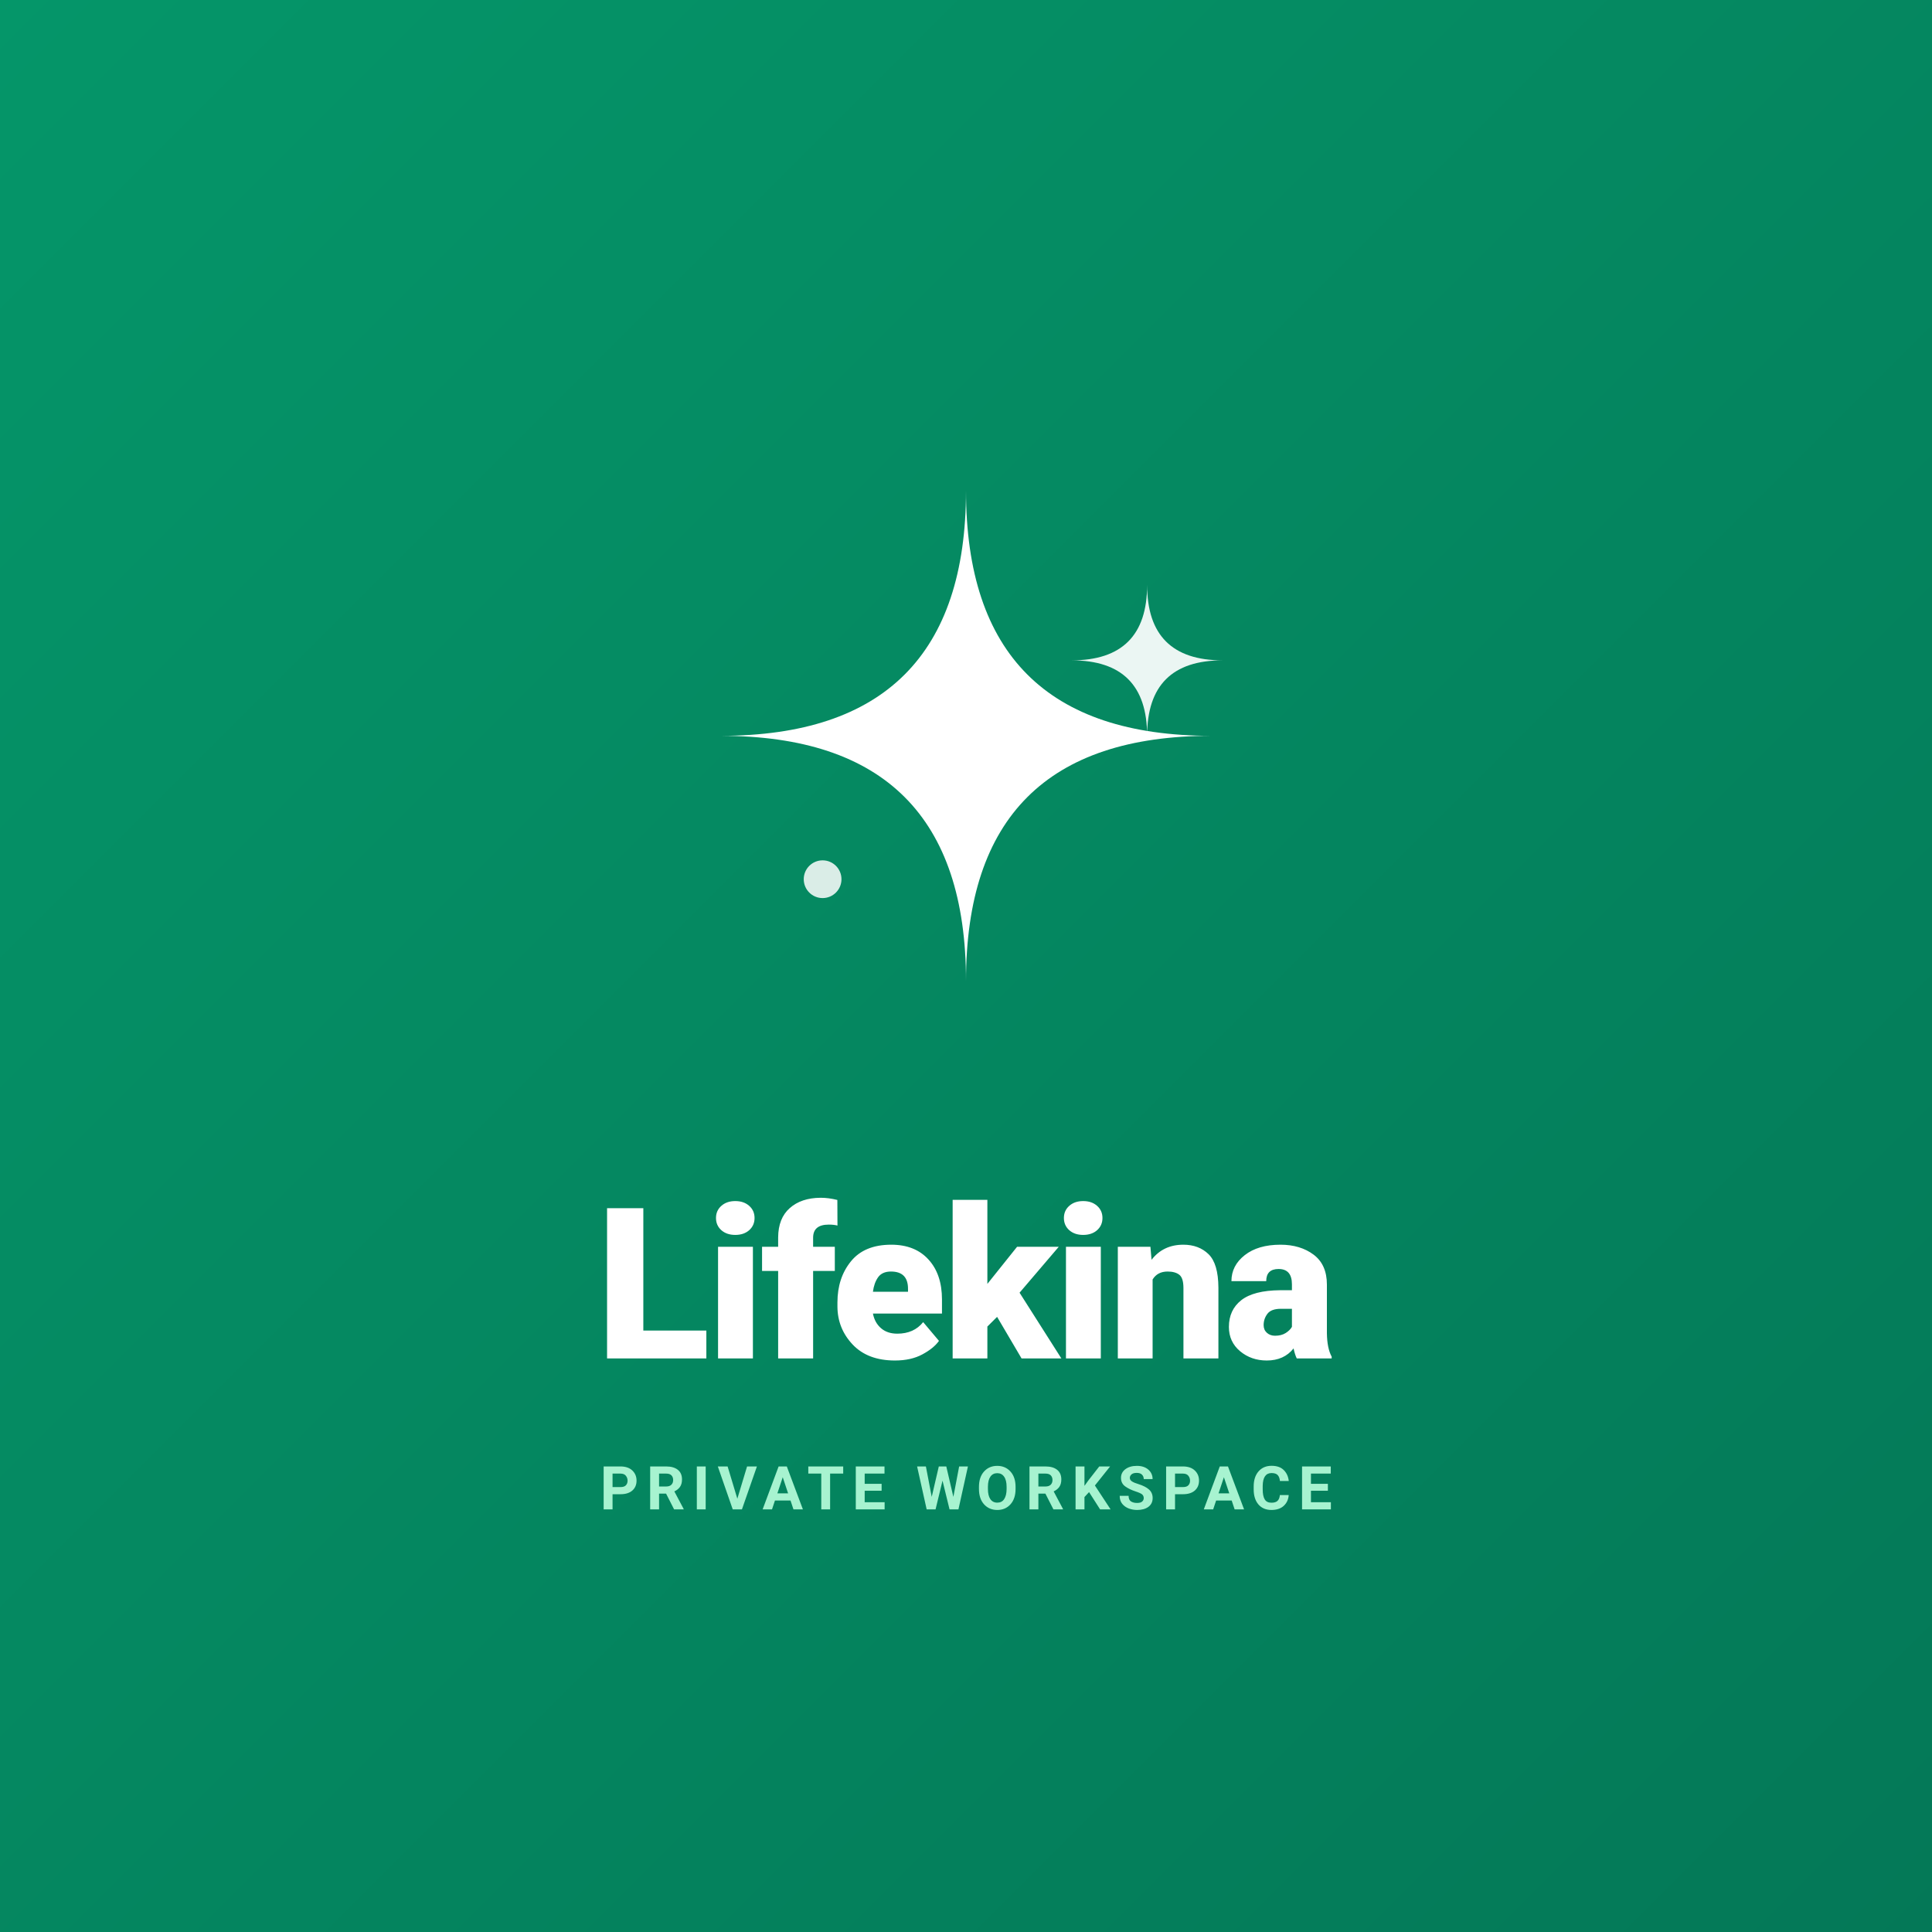
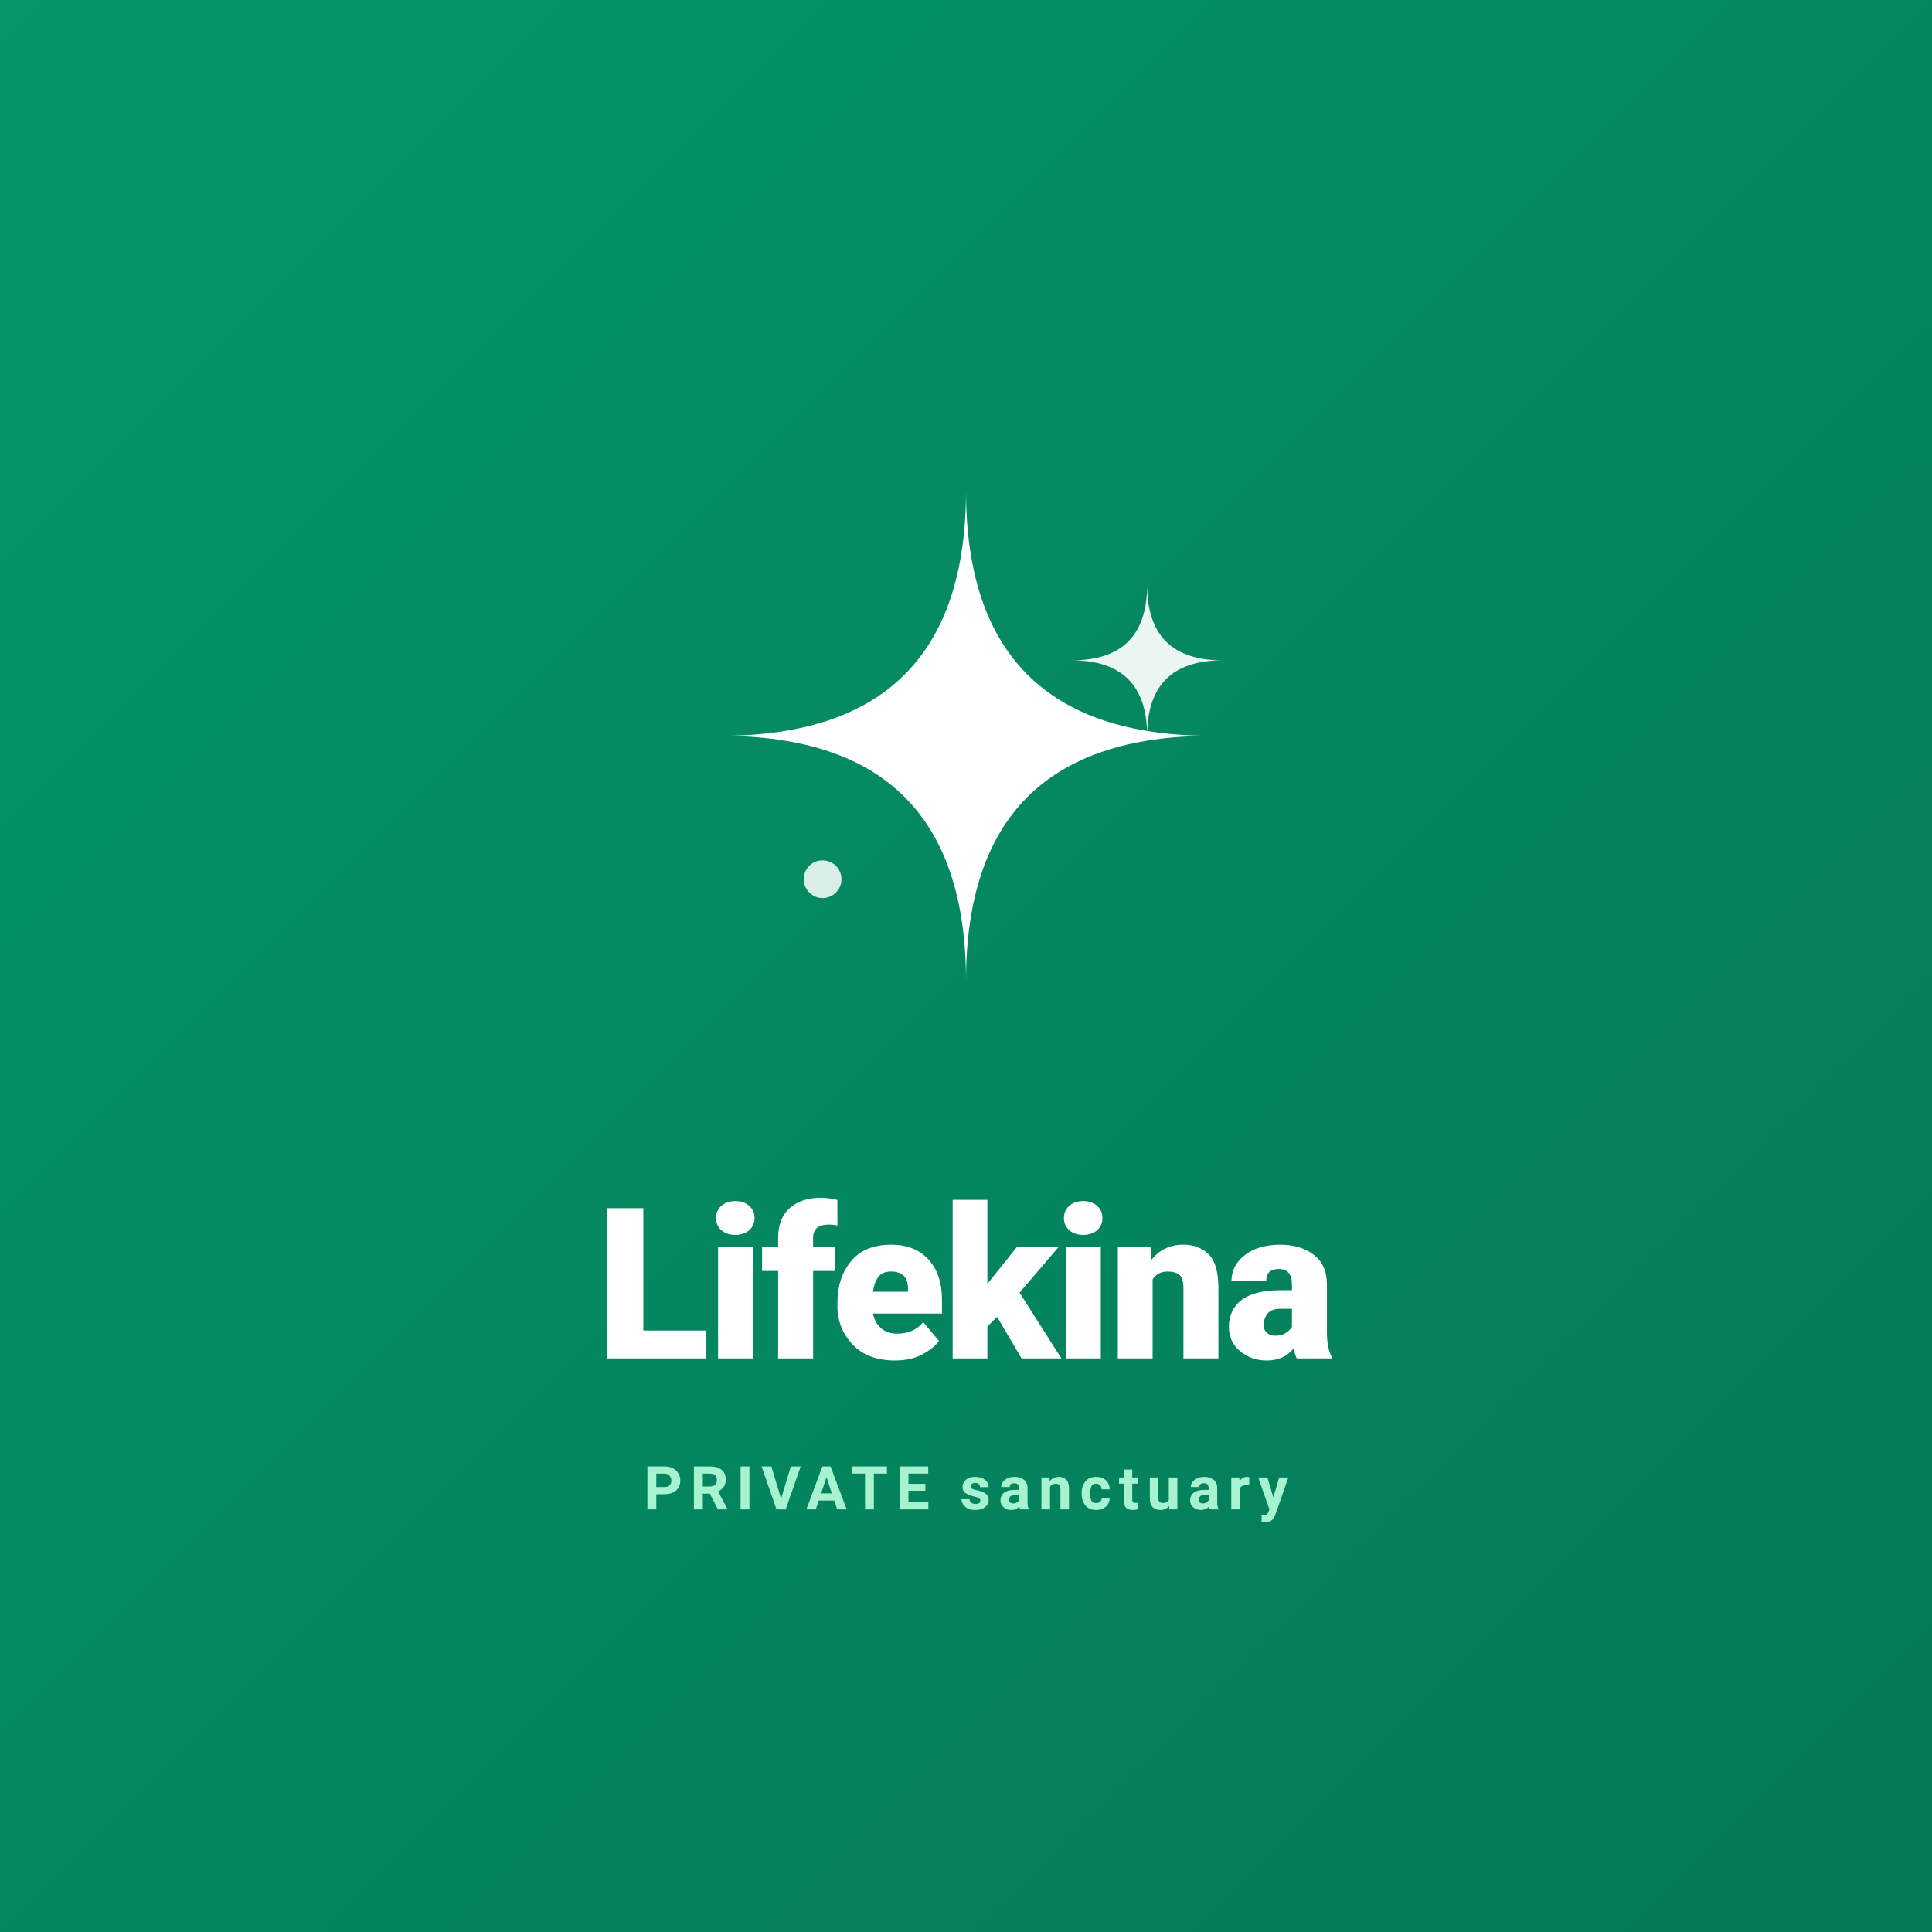
<svg xmlns="http://www.w3.org/2000/svg" viewBox="0 0 512 512" width="512" height="512">
  <defs>
    <linearGradient id="bgGrad" x1="0%" y1="0%" x2="100%" y2="100%">
      <stop offset="0%" stop-color="#059669" />
      <stop offset="100%" stop-color="#047857" />
    </linearGradient>
  </defs>
  <rect width="512" height="512" fill="url(#bgGrad)" />
  <g transform="translate(256, 195)">
    <path d="M 0 -65 Q 0 0 65 0 Q 0 0 0 65 Q 0 0 -65 0 Q 0 0 0 -65 Z" fill="#ffffff" />
    <path d="M 48 -40 Q 48 -20 68 -20 Q 48 -20 48 0 Q 48 -20 28 -20 Q 48 -20 48 -40 Z" fill="#ffffff" opacity="0.92" />
    <circle cx="-38" cy="38" r="5" fill="#ffffff" opacity="0.85" />
  </g>
  <text x="256" y="360" text-anchor="middle" font-family="-apple-system, BlinkMacSystemFont, 'Segoe UI', Roboto, Helvetica, Arial, sans-serif" font-size="56" font-weight="800" fill="#ffffff" letter-spacing="-1">Lifekina</text>
-   <text x="256" y="400" text-anchor="middle" font-family="-apple-system, BlinkMacSystemFont, 'Segoe UI', Roboto, Helvetica, Arial, sans-serif" font-size="16" font-weight="700" fill="#a7f3d0" letter-spacing="2">PRIVATE WORKSPACE</text>
+   <text x="256" y="400" text-anchor="middle" font-family="-apple-system, BlinkMacSystemFont, 'Segoe UI', Roboto, Helvetica, Arial, sans-serif" font-size="16" font-weight="700" fill="#a7f3d0" letter-spacing="2">PRIVATE sanctuary</text>
</svg>
